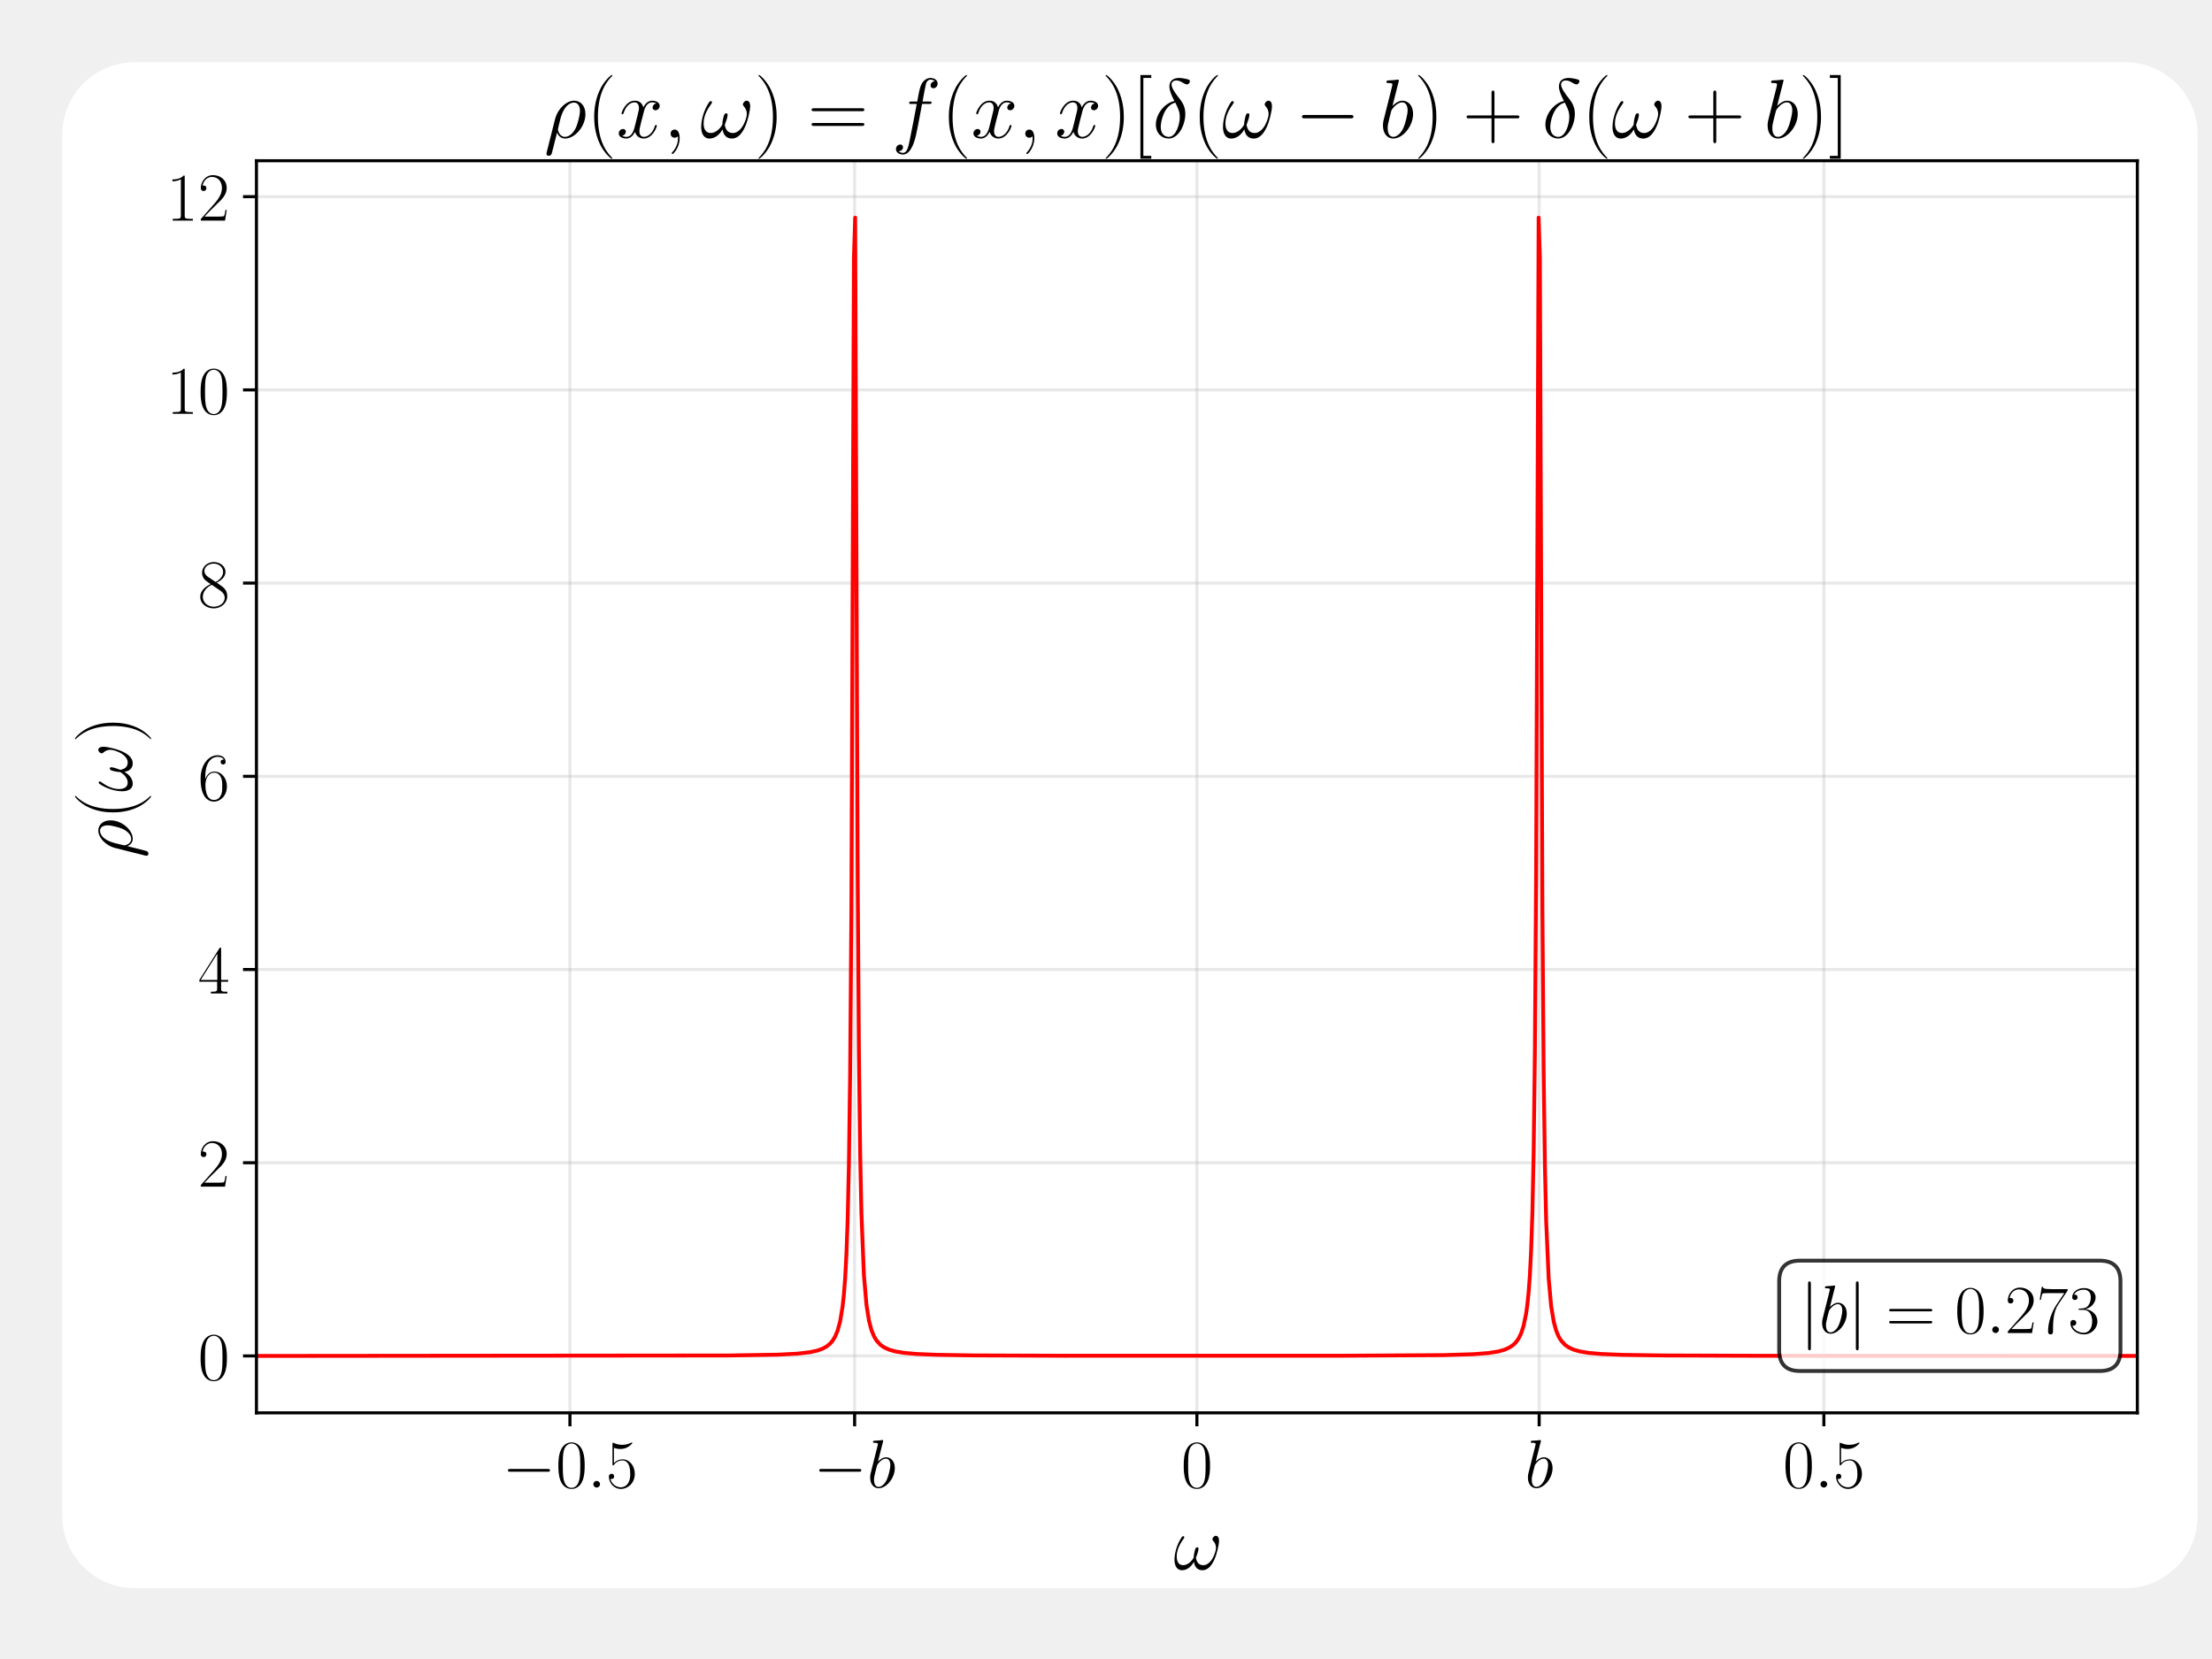
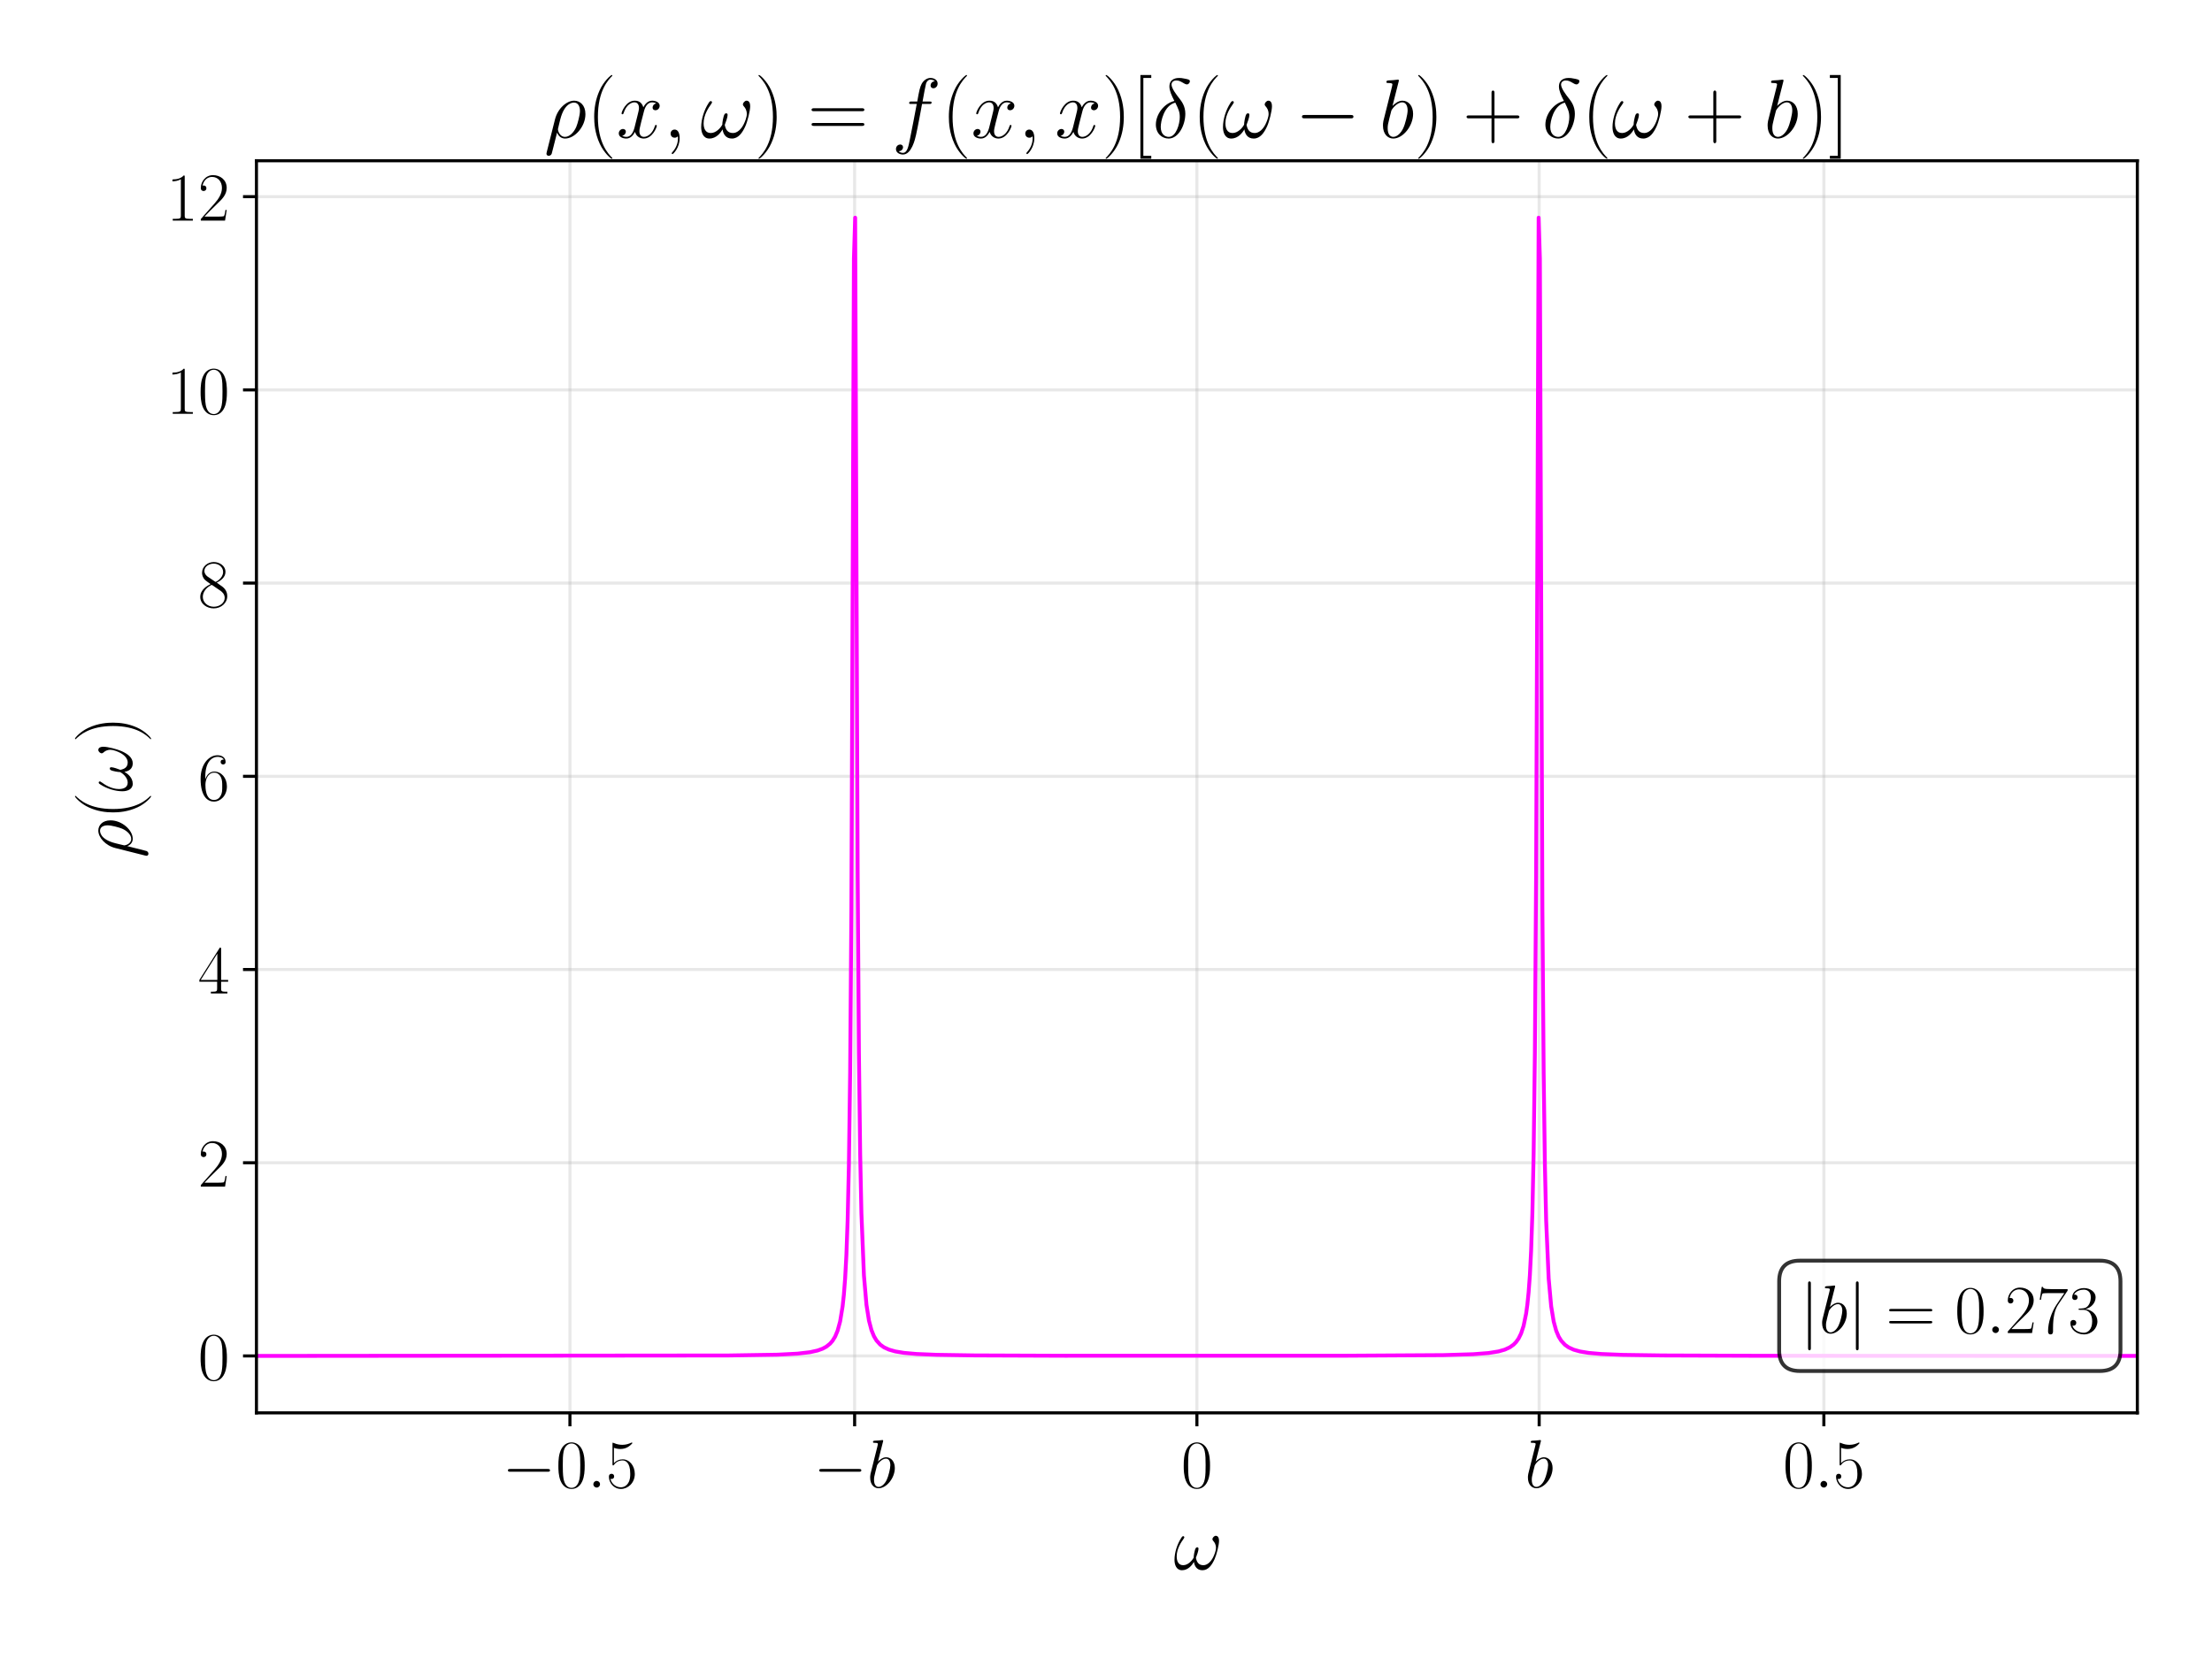
- <svg xmlns="http://www.w3.org/2000/svg" xmlns:xlink="http://www.w3.org/1999/xlink" width="576pt" height="432pt" viewBox="0 0 576 432" version="1.1" id="svg80">
-   <defs id="defs1">
-     <style type="text/css" id="style1">*{stroke-linejoin: round; stroke-linecap: butt}</style>
-     <clipPath clipPathUnits="userSpaceOnUse" id="clipPath81">
-       <rect style="fill:none;fill-rule:evenodd;stroke:none;stroke-width:0.75" id="rect82" width="556.067" height="397.35" x="16.207" y="16.207" ry="18.867" />
-     </clipPath>
+ <svg xmlns="http://www.w3.org/2000/svg" xmlns:xlink="http://www.w3.org/1999/xlink" width="576pt" height="432pt" viewBox="0 0 576 432" version="1.1">
+   <defs>
+     <style type="text/css">*{stroke-linejoin: round; stroke-linecap: butt}</style>
  </defs>
-   <g id="figure_1" clip-path="url(#clipPath81)">
+   <g id="figure_1">
    <g id="patch_1">
-       <path d="M 0 432  L 576 432  L 576 0  L 0 0  z " style="fill: #ffffff" id="path1" />
+       <path d="M 0 432  L 576 432  L 576 0  L 0 0  z " style="fill: #ffffff" />
    </g>
    <g id="axes_1">
      <g id="patch_2">
-         <path d="M 66.779 367.906  L 556.56 367.906  L 556.56 41.859  L 66.779 41.859  z " style="fill: #ffffff" id="path2" />
+         <path d="M 66.779 367.906  L 556.56 367.906  L 556.56 41.859  L 66.779 41.859  z " style="fill: #ffffff" />
      </g>
      <g id="matplotlib.axis_1">
        <g id="xtick_1">
          <g id="line2d_1">
-             <path d="M 222.544 367.906  L 222.544 41.859  " clip-path="url(#pbffa033e73)" style="fill: none; stroke: #b0b0b0; stroke-opacity: 0.3; stroke-width: 0.8; stroke-linecap: square" id="path3" />
+             <path d="M 222.544 367.906  L 222.544 41.859  " clip-path="url(#pb29cb94451)" style="fill: none; stroke: #b0b0b0; stroke-opacity: 0.3; stroke-width: 0.8; stroke-linecap: square" />
          </g>
          <g id="line2d_2">
-             <defs id="defs3">
-               <path id="m4eaf284993" d="M 0 0  L 0 3.5  " style="stroke: #000000; stroke-width: 0.8" />
+             <defs>
+               <path id="m67c2000b93" d="M 0 0  L 0 3.5  " style="stroke: #000000; stroke-width: 0.8" />
            </defs>
-             <g id="g3">
-               <use xlink:href="#m4eaf284993" x="222.544" y="367.906" style="stroke: #000000; stroke-width: 0.8" id="use3" />
+             <g>
+               <use xlink:href="#m67c2000b93" x="222.544" y="367.906" style="stroke: #000000; stroke-width: 0.8" />
            </g>
          </g>
          <g id="text_1">
-             <g transform="translate(211.8371 387.3593) scale(0.18 -0.18)" id="g5">
-               <defs id="defs4">
+             <g transform="translate(211.8371 387.3593) scale(0.18 -0.18)">
+               <defs>
                <path id="CMSY10-0" d="M 4218 1472  C 4326 1472 4442 1472 4442 1600  C 4442 1728 4326 1728 4218 1728  L 755 1728  C 646 1728 531 1728 531 1600  C 531 1472 646 1472 755 1472  L 4218 1472  z " transform="scale(0.015625)" />
                <path id="CMMI12-62" d="M 1478 4257  C 1485 4283 1498 4321 1498 4352  C 1498 4416 1434 4416 1421 4416  C 1414 4416 1184 4393 1069 4377  C 960 4377 864 4358 749 4358  C 595 4345 550 4339 550 4224  C 550 4160 614 4160 678 4160  C 1005 4160 1005 4103 1005 4040  C 1005 3996 954 3811 928 3696  L 774 3085  C 710 2831 346 1387 320 1272  C 288 1114 288 1005 288 922  C 288 274 653 -64 1069 -64  C 1811 -64 2579 888 2579 1814  C 2579 2401 2246 2816 1766 2816  C 1434 2816 1133 2542 1011 2414  L 1478 4257  z M 1075 64  C 870 64 646 217 646 715  C 646 926 666 1047 781 1494  C 800 1577 902 1986 928 2069  C 941 2120 1318 2689 1754 2689  C 2035 2689 2163 2408 2163 2076  C 2163 1769 1984 1047 1824 715  C 1664 370 1370 64 1075 64  z " transform="scale(0.015625)" />
              </defs>
-               <use xlink:href="#CMSY10-0" transform="scale(0.996264)" id="use4" />
-               <use xlink:href="#CMMI12-62" transform="translate(77.48747 0) scale(0.996264)" id="use5" />
+               <use xlink:href="#CMSY10-0" transform="scale(0.996264)" />
+               <use xlink:href="#CMMI12-62" transform="translate(77.48747 0) scale(0.996264)" />
            </g>
          </g>
        </g>
        <g id="xtick_2">
          <g id="line2d_3">
-             <path d="M 148.409 367.906  L 148.409 41.859  " clip-path="url(#pbffa033e73)" style="fill: none; stroke: #b0b0b0; stroke-opacity: 0.3; stroke-width: 0.8; stroke-linecap: square" id="path5" />
+             <path d="M 148.409 367.906  L 148.409 41.859  " clip-path="url(#pb29cb94451)" style="fill: none; stroke: #b0b0b0; stroke-opacity: 0.3; stroke-width: 0.8; stroke-linecap: square" />
          </g>
          <g id="line2d_4">
-             <g id="g6">
-               <use xlink:href="#m4eaf284993" x="148.409" y="367.906" style="stroke: #000000; stroke-width: 0.8" id="use6" />
+             <g>
+               <use xlink:href="#m67c2000b93" x="148.409" y="367.906" style="stroke: #000000; stroke-width: 0.8" />
            </g>
          </g>
          <g id="text_2">
-             <g transform="translate(130.7725 387.3593) scale(0.18 -0.18)" id="g10">
-               <defs id="defs6">
+             <g transform="translate(130.7725 387.3593) scale(0.18 -0.18)">
+               <defs>
                <path id="CMR17-30" d="M 2688 2025  C 2688 2416 2682 3080 2413 3591  C 2176 4039 1798 4198 1466 4198  C 1158 4198 768 4058 525 3597  C 269 3118 243 2524 243 2025  C 243 1661 250 1106 448 619  C 723 -39 1216 -128 1466 -128  C 1760 -128 2208 -7 2470 600  C 2662 1042 2688 1559 2688 2025  z M 1466 -26  C 1056 -26 813 325 723 812  C 653 1188 653 1738 653 2096  C 653 2588 653 2997 736 3387  C 858 3929 1216 4096 1466 4096  C 1728 4096 2067 3923 2189 3400  C 2272 3036 2278 2607 2278 2096  C 2278 1680 2278 1169 2202 792  C 2067 95 1690 -26 1466 -26  z " transform="scale(0.015625)" />
                <path id="CMMI12-3a" d="M 1178 307  C 1178 492 1024 619 870 619  C 685 619 557 466 557 313  C 557 128 710 0 864 0  C 1050 0 1178 153 1178 307  z " transform="scale(0.015625)" />
                <path id="CMR17-35" d="M 730 3692  C 794 3666 1056 3584 1325 3584  C 1920 3584 2246 3911 2432 4100  C 2432 4157 2432 4192 2394 4192  C 2387 4192 2374 4192 2323 4163  C 2099 4058 1837 3973 1517 3973  C 1325 3973 1037 3999 723 4139  C 653 4171 640 4171 634 4171  C 602 4171 595 4164 595 4037  L 595 2203  C 595 2089 595 2057 659 2057  C 691 2057 704 2070 736 2114  C 941 2401 1222 2522 1542 2522  C 1766 2522 2246 2382 2246 1289  C 2246 1085 2246 715 2054 421  C 1894 159 1645 25 1370 25  C 947 25 518 320 403 814  C 429 807 480 795 506 795  C 589 795 749 840 749 1038  C 749 1210 627 1280 506 1280  C 358 1280 262 1190 262 1011  C 262 454 704 -128 1382 -128  C 2042 -128 2669 440 2669 1264  C 2669 2030 2170 2624 1549 2624  C 1222 2624 947 2503 730 2274  L 730 3692  z " transform="scale(0.015625)" />
              </defs>
-               <use xlink:href="#CMSY10-0" transform="scale(0.996264)" id="use7" />
-               <use xlink:href="#CMR17-30" transform="translate(77.48747 0) scale(0.996264)" id="use8" />
-               <use xlink:href="#CMMI12-3a" transform="translate(123.1779 0) scale(0.996264)" id="use9" />
-               <use xlink:href="#CMR17-35" transform="translate(150.2751 0) scale(0.996264)" id="use10" />
+               <use xlink:href="#CMSY10-0" transform="scale(0.996264)" />
+               <use xlink:href="#CMR17-30" transform="translate(77.48747 0) scale(0.996264)" />
+               <use xlink:href="#CMMI12-3a" transform="translate(123.1779 0) scale(0.996264)" />
+               <use xlink:href="#CMR17-35" transform="translate(150.2751 0) scale(0.996264)" />
            </g>
          </g>
        </g>
        <g id="xtick_3">
          <g id="line2d_5">
-             <path d="M 311.67 367.906  L 311.67 41.859  " clip-path="url(#pbffa033e73)" style="fill: none; stroke: #b0b0b0; stroke-opacity: 0.3; stroke-width: 0.8; stroke-linecap: square" id="path10" />
+             <path d="M 311.67 367.906  L 311.67 41.859  " clip-path="url(#pb29cb94451)" style="fill: none; stroke: #b0b0b0; stroke-opacity: 0.3; stroke-width: 0.8; stroke-linecap: square" />
          </g>
          <g id="line2d_6">
-             <g id="g11">
-               <use xlink:href="#m4eaf284993" x="311.67" y="367.906" style="stroke: #000000; stroke-width: 0.8" id="use11" />
+             <g>
+               <use xlink:href="#m67c2000b93" x="311.67" y="367.906" style="stroke: #000000; stroke-width: 0.8" />
            </g>
          </g>
          <g id="text_3">
-             <g transform="translate(307.5575 387.3593) scale(0.18 -0.18)" id="g12">
-               <use xlink:href="#CMR17-30" transform="scale(0.996264)" id="use12" />
+             <g transform="translate(307.5575 387.3593) scale(0.18 -0.18)">
+               <use xlink:href="#CMR17-30" transform="scale(0.996264)" />
            </g>
          </g>
        </g>
        <g id="xtick_4">
          <g id="line2d_7">
-             <path d="M 474.93 367.906  L 474.93 41.859  " clip-path="url(#pbffa033e73)" style="fill: none; stroke: #b0b0b0; stroke-opacity: 0.3; stroke-width: 0.8; stroke-linecap: square" id="path12" />
+             <path d="M 474.93 367.906  L 474.93 41.859  " clip-path="url(#pb29cb94451)" style="fill: none; stroke: #b0b0b0; stroke-opacity: 0.3; stroke-width: 0.8; stroke-linecap: square" />
          </g>
          <g id="line2d_8">
-             <g id="g13">
-               <use xlink:href="#m4eaf284993" x="474.93" y="367.906" style="stroke: #000000; stroke-width: 0.8" id="use13" />
+             <g>
+               <use xlink:href="#m67c2000b93" x="474.93" y="367.906" style="stroke: #000000; stroke-width: 0.8" />
            </g>
          </g>
          <g id="text_4">
-             <g transform="translate(464.2668 387.3593) scale(0.18 -0.18)" id="g16">
-               <use xlink:href="#CMR17-30" transform="scale(0.996264)" id="use14" />
-               <use xlink:href="#CMMI12-3a" transform="translate(45.69048 0) scale(0.996264)" id="use15" />
-               <use xlink:href="#CMR17-35" transform="translate(72.78765 0) scale(0.996264)" id="use16" />
+             <g transform="translate(464.2668 387.3593) scale(0.18 -0.18)">
+               <use xlink:href="#CMR17-30" transform="scale(0.996264)" />
+               <use xlink:href="#CMMI12-3a" transform="translate(45.69048 0) scale(0.996264)" />
+               <use xlink:href="#CMR17-35" transform="translate(72.78765 0) scale(0.996264)" />
            </g>
          </g>
        </g>
        <g id="xtick_5">
          <g id="line2d_9">
-             <path d="M 400.795 367.906  L 400.795 41.859  " clip-path="url(#pbffa033e73)" style="fill: none; stroke: #b0b0b0; stroke-opacity: 0.3; stroke-width: 0.8; stroke-linecap: square" id="path16" />
+             <path d="M 400.795 367.906  L 400.795 41.859  " clip-path="url(#pb29cb94451)" style="fill: none; stroke: #b0b0b0; stroke-opacity: 0.3; stroke-width: 0.8; stroke-linecap: square" />
          </g>
          <g id="line2d_10">
-             <g id="g17">
-               <use xlink:href="#m4eaf284993" x="400.795" y="367.906" style="stroke: #000000; stroke-width: 0.8" id="use17" />
+             <g>
+               <use xlink:href="#m67c2000b93" x="400.795" y="367.906" style="stroke: #000000; stroke-width: 0.8" />
            </g>
          </g>
          <g id="text_5">
-             <g transform="translate(397.0626 387.3593) scale(0.18 -0.18)" id="g18">
-               <use xlink:href="#CMMI12-62" transform="scale(0.996264)" id="use18" />
+             <g transform="translate(397.0626 387.3593) scale(0.18 -0.18)">
+               <use xlink:href="#CMMI12-62" transform="scale(0.996264)" />
            </g>
          </g>
        </g>
        <g id="text_6">
-           <g transform="translate(305.5952 408.6844) scale(0.2 -0.2)" id="g19">
-             <defs id="defs18">
+           <g transform="translate(305.5952 408.6844) scale(0.2 -0.2)">
+             <defs>
              <path id="CMMI12-21" d="M 3802 2395  C 3802 2580 3750 2816 3526 2816  C 3398 2816 3251 2657 3251 2529  C 3251 2472 3277 2434 3328 2376  C 3424 2268 3546 2096 3546 1797  C 3546 1567 3405 1204 3302 1007  C 3123 656 2829 357 2496 357  C 2093 357 1939 615 1869 975  C 1939 1143 2086 1560 2086 1728  C 2086 1798 2061 1856 1978 1856  C 1933 1856 1882 1831 1850 1779  C 1760 1638 1677 1129 1683 994  C 1562 756 1216 357 806 357  C 378 357 262 733 262 1096  C 262 1758 678 2338 794 2497  C 858 2593 902 2657 902 2669  C 902 2714 877 2784 819 2784  C 717 2784 685 2701 634 2625  C 307 2121 77 1414 77 803  C 77 408 224 -64 704 -64  C 1235 -64 1568 391 1702 634  C 1754 275 1946 -64 2413 -64  C 2899 -64 3206 363 3437 879  C 3603 1249 3802 2045 3802 2395  z " transform="scale(0.015625)" />
            </defs>
-             <use xlink:href="#CMMI12-21" transform="scale(0.996264)" id="use19" />
+             <use xlink:href="#CMMI12-21" transform="scale(0.996264)" />
          </g>
        </g>
      </g>
      <g id="matplotlib.axis_2">
        <g id="ytick_1">
          <g id="line2d_11">
-             <path d="M 66.779 353.086  L 556.56 353.086  " clip-path="url(#pbffa033e73)" style="fill: none; stroke: #b0b0b0; stroke-opacity: 0.3; stroke-width: 0.8; stroke-linecap: square" id="path19" />
+             <path d="M 66.779 353.086  L 556.56 353.086  " clip-path="url(#pb29cb94451)" style="fill: none; stroke: #b0b0b0; stroke-opacity: 0.3; stroke-width: 0.8; stroke-linecap: square" />
          </g>
          <g id="line2d_12">
-             <defs id="defs19">
-               <path id="mec04e241e4" d="M 0 0  L -3.5 0  " style="stroke: #000000; stroke-width: 0.8" />
+             <defs>
+               <path id="m64b77caa52" d="M 0 0  L -3.5 0  " style="stroke: #000000; stroke-width: 0.8" />
            </defs>
-             <g id="g20">
-               <use xlink:href="#mec04e241e4" x="66.779" y="353.086" style="stroke: #000000; stroke-width: 0.8" id="use20" />
+             <g>
+               <use xlink:href="#m64b77caa52" x="66.779" y="353.086" style="stroke: #000000; stroke-width: 0.8" />
            </g>
          </g>
          <g id="text_7">
-             <g transform="translate(51.55495 359.3125) scale(0.18 -0.18)" id="g21">
-               <use xlink:href="#CMR17-30" transform="scale(0.996264)" id="use21" />
+             <g transform="translate(51.55495 359.3125) scale(0.18 -0.18)">
+               <use xlink:href="#CMR17-30" transform="scale(0.996264)" />
            </g>
          </g>
        </g>
        <g id="ytick_2">
          <g id="line2d_13">
-             <path d="M 66.779 302.774  L 556.56 302.774  " clip-path="url(#pbffa033e73)" style="fill: none; stroke: #b0b0b0; stroke-opacity: 0.3; stroke-width: 0.8; stroke-linecap: square" id="path21" />
+             <path d="M 66.779 302.774  L 556.56 302.774  " clip-path="url(#pb29cb94451)" style="fill: none; stroke: #b0b0b0; stroke-opacity: 0.3; stroke-width: 0.8; stroke-linecap: square" />
          </g>
          <g id="line2d_14">
-             <g id="g22">
-               <use xlink:href="#mec04e241e4" x="66.779" y="302.774" style="stroke: #000000; stroke-width: 0.8" id="use22" />
+             <g>
+               <use xlink:href="#m64b77caa52" x="66.779" y="302.774" style="stroke: #000000; stroke-width: 0.8" />
            </g>
          </g>
          <g id="text_8">
-             <g transform="translate(51.55495 309.0002) scale(0.18 -0.18)" id="g23">
-               <defs id="defs22">
+             <g transform="translate(51.55495 309.0002) scale(0.18 -0.18)">
+               <defs>
                <path id="CMR17-32" d="M 2669 989  L 2554 989  C 2490 536 2438 459 2413 420  C 2381 369 1920 369 1830 369  L 602 369  C 832 619 1280 1072 1824 1597  C 2214 1967 2669 2402 2669 3035  C 2669 3790 2067 4224 1395 4224  C 691 4224 262 3604 262 3030  C 262 2780 448 2748 525 2748  C 589 2748 781 2787 781 3010  C 781 3207 614 3264 525 3264  C 486 3264 448 3258 422 3245  C 544 3790 915 4058 1306 4058  C 1862 4058 2227 3617 2227 3035  C 2227 2479 1901 2000 1536 1584  L 262 146  L 262 0  L 2515 0  L 2669 989  z " transform="scale(0.015625)" />
              </defs>
-               <use xlink:href="#CMR17-32" transform="scale(0.996264)" id="use23" />
+               <use xlink:href="#CMR17-32" transform="scale(0.996264)" />
            </g>
          </g>
        </g>
        <g id="ytick_3">
          <g id="line2d_15">
-             <path d="M 66.779 252.461  L 556.56 252.461  " clip-path="url(#pbffa033e73)" style="fill: none; stroke: #b0b0b0; stroke-opacity: 0.3; stroke-width: 0.8; stroke-linecap: square" id="path23" />
+             <path d="M 66.779 252.461  L 556.56 252.461  " clip-path="url(#pb29cb94451)" style="fill: none; stroke: #b0b0b0; stroke-opacity: 0.3; stroke-width: 0.8; stroke-linecap: square" />
          </g>
          <g id="line2d_16">
-             <g id="g24">
-               <use xlink:href="#mec04e241e4" x="66.779" y="252.461" style="stroke: #000000; stroke-width: 0.8" id="use24" />
+             <g>
+               <use xlink:href="#m64b77caa52" x="66.779" y="252.461" style="stroke: #000000; stroke-width: 0.8" />
            </g>
          </g>
          <g id="text_9">
-             <g transform="translate(51.55495 258.6879) scale(0.18 -0.18)" id="g25">
-               <defs id="defs24">
+             <g transform="translate(51.55495 258.6879) scale(0.18 -0.18)">
+               <defs>
                <path id="CMR17-34" d="M 2150 4122  C 2150 4256 2144 4256 2029 4256  L 128 1254  L 128 1088  L 1779 1088  L 1779 457  C 1779 224 1766 160 1318 160  L 1197 160  L 1197 0  C 1402 0 1747 0 1965 0  C 2182 0 2528 0 2733 0  L 2733 160  L 2611 160  C 2163 160 2150 224 2150 457  L 2150 1088  L 2803 1088  L 2803 1254  L 2150 1254  L 2150 4122  z M 1798 3703  L 1798 1254  L 256 1254  L 1798 3703  z " transform="scale(0.015625)" />
              </defs>
-               <use xlink:href="#CMR17-34" transform="scale(0.996264)" id="use25" />
+               <use xlink:href="#CMR17-34" transform="scale(0.996264)" />
            </g>
          </g>
        </g>
        <g id="ytick_4">
          <g id="line2d_17">
-             <path d="M 66.779 202.149  L 556.56 202.149  " clip-path="url(#pbffa033e73)" style="fill: none; stroke: #b0b0b0; stroke-opacity: 0.3; stroke-width: 0.8; stroke-linecap: square" id="path25" />
+             <path d="M 66.779 202.149  L 556.56 202.149  " clip-path="url(#pb29cb94451)" style="fill: none; stroke: #b0b0b0; stroke-opacity: 0.3; stroke-width: 0.8; stroke-linecap: square" />
          </g>
          <g id="line2d_18">
-             <g id="g26">
-               <use xlink:href="#mec04e241e4" x="66.779" y="202.149" style="stroke: #000000; stroke-width: 0.8" id="use26" />
+             <g>
+               <use xlink:href="#m64b77caa52" x="66.779" y="202.149" style="stroke: #000000; stroke-width: 0.8" />
            </g>
          </g>
          <g id="text_10">
-             <g transform="translate(51.55495 208.3756) scale(0.18 -0.18)" id="g27">
-               <defs id="defs26">
+             <g transform="translate(51.55495 208.3756) scale(0.18 -0.18)">
+               <defs>
                <path id="CMR17-36" d="M 678 2176  C 678 3690 1395 4032 1811 4032  C 1946 4032 2272 4009 2400 3776  C 2298 3776 2106 3776 2106 3553  C 2106 3381 2246 3323 2336 3323  C 2394 3323 2566 3348 2566 3560  C 2566 3954 2246 4179 1805 4179  C 1043 4179 243 3390 243 1984  C 243 253 966 -128 1478 -128  C 2099 -128 2688 427 2688 1283  C 2688 2081 2170 2662 1517 2662  C 1126 2662 838 2407 678 1960  L 678 2176  z M 1478 25  C 691 25 691 1200 691 1436  C 691 1896 909 2560 1504 2560  C 1613 2560 1926 2560 2138 2120  C 2253 1870 2253 1609 2253 1289  C 2253 944 2253 690 2118 434  C 1978 171 1773 25 1478 25  z " transform="scale(0.015625)" />
              </defs>
-               <use xlink:href="#CMR17-36" transform="scale(0.996264)" id="use27" />
+               <use xlink:href="#CMR17-36" transform="scale(0.996264)" />
            </g>
          </g>
        </g>
        <g id="ytick_5">
          <g id="line2d_19">
-             <path d="M 66.779 151.837  L 556.56 151.837  " clip-path="url(#pbffa033e73)" style="fill: none; stroke: #b0b0b0; stroke-opacity: 0.3; stroke-width: 0.8; stroke-linecap: square" id="path27" />
+             <path d="M 66.779 151.837  L 556.56 151.837  " clip-path="url(#pb29cb94451)" style="fill: none; stroke: #b0b0b0; stroke-opacity: 0.3; stroke-width: 0.8; stroke-linecap: square" />
          </g>
          <g id="line2d_20">
-             <g id="g28">
-               <use xlink:href="#mec04e241e4" x="66.779" y="151.837" style="stroke: #000000; stroke-width: 0.8" id="use28" />
+             <g>
+               <use xlink:href="#m64b77caa52" x="66.779" y="151.837" style="stroke: #000000; stroke-width: 0.8" />
            </g>
          </g>
          <g id="text_11">
-             <g transform="translate(51.55495 158.0633) scale(0.18 -0.18)" id="g29">
-               <defs id="defs28">
+             <g transform="translate(51.55495 158.0633) scale(0.18 -0.18)">
+               <defs>
                <path id="CMR17-38" d="M 1741 2264  C 2144 2467 2554 2773 2554 3263  C 2554 3841 1990 4179 1472 4179  C 890 4179 378 3759 378 3180  C 378 3021 416 2747 666 2505  C 730 2442 998 2251 1171 2130  C 883 1983 211 1634 211 934  C 211 279 838 -128 1459 -128  C 2144 -128 2720 362 2720 1010  C 2720 1590 2330 1857 2074 2029  L 1741 2264  z M 902 2822  C 851 2854 595 3051 595 3351  C 595 3739 998 4032 1459 4032  C 1965 4032 2336 3676 2336 3262  C 2336 2669 1670 2331 1638 2331  C 1632 2331 1626 2331 1574 2370  L 902 2822  z M 2080 1519  C 2176 1449 2483 1240 2483 851  C 2483 381 2010 25 1472 25  C 890 25 448 438 448 940  C 448 1443 838 1862 1280 2060  L 2080 1519  z " transform="scale(0.015625)" />
              </defs>
-               <use xlink:href="#CMR17-38" transform="scale(0.996264)" id="use29" />
+               <use xlink:href="#CMR17-38" transform="scale(0.996264)" />
            </g>
          </g>
        </g>
        <g id="ytick_6">
          <g id="line2d_21">
-             <path d="M 66.779 101.524  L 556.56 101.524  " clip-path="url(#pbffa033e73)" style="fill: none; stroke: #b0b0b0; stroke-opacity: 0.3; stroke-width: 0.8; stroke-linecap: square" id="path29" />
+             <path d="M 66.779 101.524  L 556.56 101.524  " clip-path="url(#pb29cb94451)" style="fill: none; stroke: #b0b0b0; stroke-opacity: 0.3; stroke-width: 0.8; stroke-linecap: square" />
          </g>
          <g id="line2d_22">
-             <g id="g30">
-               <use xlink:href="#mec04e241e4" x="66.779" y="101.524" style="stroke: #000000; stroke-width: 0.8" id="use30" />
+             <g>
+               <use xlink:href="#m64b77caa52" x="66.779" y="101.524" style="stroke: #000000; stroke-width: 0.8" />
            </g>
          </g>
          <g id="text_12">
-             <g transform="translate(43.33067 107.751) scale(0.18 -0.18)" id="g32">
-               <defs id="defs30">
+             <g transform="translate(43.33067 107.751) scale(0.18 -0.18)">
+               <defs>
                <path id="CMR17-31" d="M 1702 4058  C 1702 4192 1696 4192 1606 4192  C 1357 3916 979 3827 621 3827  C 602 3827 570 3827 563 3808  C 557 3795 557 3782 557 3648  C 755 3648 1088 3686 1344 3839  L 1344 461  C 1344 236 1331 160 781 160  L 589 160  L 589 0  C 896 0 1216 0 1523 0  C 1830 0 2150 0 2458 0  L 2458 160  L 2266 160  C 1715 160 1702 230 1702 458  L 1702 4058  z " transform="scale(0.015625)" />
              </defs>
-               <use xlink:href="#CMR17-31" transform="scale(0.996264)" id="use31" />
-               <use xlink:href="#CMR17-30" transform="translate(45.69048 0) scale(0.996264)" id="use32" />
+               <use xlink:href="#CMR17-31" transform="scale(0.996264)" />
+               <use xlink:href="#CMR17-30" transform="translate(45.69048 0) scale(0.996264)" />
            </g>
          </g>
        </g>
        <g id="ytick_7">
          <g id="line2d_23">
-             <path d="M 66.779 51.212  L 556.56 51.212  " clip-path="url(#pbffa033e73)" style="fill: none; stroke: #b0b0b0; stroke-opacity: 0.3; stroke-width: 0.8; stroke-linecap: square" id="path32" />
+             <path d="M 66.779 51.212  L 556.56 51.212  " clip-path="url(#pb29cb94451)" style="fill: none; stroke: #b0b0b0; stroke-opacity: 0.3; stroke-width: 0.8; stroke-linecap: square" />
          </g>
          <g id="line2d_24">
-             <g id="g33">
-               <use xlink:href="#mec04e241e4" x="66.779" y="51.212" style="stroke: #000000; stroke-width: 0.8" id="use33" />
+             <g>
+               <use xlink:href="#m64b77caa52" x="66.779" y="51.212" style="stroke: #000000; stroke-width: 0.8" />
            </g>
          </g>
          <g id="text_13">
-             <g transform="translate(43.33067 57.43868) scale(0.18 -0.18)" id="g35">
-               <use xlink:href="#CMR17-31" transform="scale(0.996264)" id="use34" />
-               <use xlink:href="#CMR17-32" transform="translate(45.69048 0) scale(0.996264)" id="use35" />
+             <g transform="translate(43.33067 57.43868) scale(0.18 -0.18)">
+               <use xlink:href="#CMR17-31" transform="scale(0.996264)" />
+               <use xlink:href="#CMR17-32" transform="translate(45.69048 0) scale(0.996264)" />
            </g>
          </g>
        </g>
        <g id="text_14">
-           <g transform="translate(34.36602 223.4017) rotate(-90) scale(0.2 -0.2)" id="g39">
-             <defs id="defs35">
+           <g transform="translate(34.36602 223.4017) rotate(-90) scale(0.2 -0.2)">
+             <defs>
              <path id="CMMI12-1a" d="M 198 -1107  C 192 -1139 179 -1177 179 -1216  C 179 -1312 256 -1376 352 -1376  C 448 -1376 538 -1312 576 -1222  C 602 -1164 781 -397 986 390  C 1114 70 1350 -64 1600 -64  C 2323 -64 3142 830 3142 1795  C 3142 2478 2726 2816 2285 2816  C 1722 2816 1037 2235 826 1385  L 198 -1107  z M 1594 64  C 1158 64 1050 569 1050 645  C 1050 684 1210 1295 1229 1391  C 1555 2670 2182 2670 2278 2670  C 2566 2670 2726 2410 2726 2036  C 2726 1712 2554 1084 2445 819  C 2253 381 1920 64 1594 64  z " transform="scale(0.015625)" />
              <path id="CMR17-28" d="M 1958 -1561  C 1958 -1555 1958 -1542 1939 -1523  C 1645 -1224 858 -407 858 1581  C 858 3569 1632 4379 1946 4697  C 1946 4704 1958 4717 1958 4736  C 1958 4755 1939 4768 1914 4768  C 1843 4768 1299 4296 986 3594  C 666 2887 576 2199 576 1588  C 576 1128 621 351 1005 -471  C 1312 -1135 1837 -1600 1914 -1600  C 1946 -1600 1958 -1587 1958 -1561  z " transform="scale(0.015625)" />
              <path id="CMR17-29" d="M 1683 1581  C 1683 2040 1638 2817 1254 3639  C 947 4303 422 4768 346 4768  C 326 4768 301 4761 301 4729  C 301 4717 307 4710 314 4697  C 621 4378 1402 3568 1402 1584  C 1402 -407 627 -1217 314 -1537  C 307 -1549 301 -1556 301 -1568  C 301 -1600 326 -1600 346 -1600  C 416 -1600 960 -1128 1274 -426  C 1594 281 1683 969 1683 1581  z " transform="scale(0.015625)" />
            </defs>
-             <use xlink:href="#CMMI12-1a" transform="scale(0.996264)" id="use36" />
-             <use xlink:href="#CMR17-28" transform="translate(50.31437 0) scale(0.996264)" id="use37" />
-             <use xlink:href="#CMMI12-21" transform="translate(85.59514 0) scale(0.996264)" id="use38" />
-             <use xlink:href="#CMR17-29" transform="translate(149.9135 0) scale(0.996264)" id="use39" />
+             <use xlink:href="#CMMI12-1a" transform="scale(0.996264)" />
+             <use xlink:href="#CMR17-28" transform="translate(50.31437 0) scale(0.996264)" />
+             <use xlink:href="#CMMI12-21" transform="translate(85.59514 0) scale(0.996264)" />
+             <use xlink:href="#CMR17-29" transform="translate(149.9135 0) scale(0.996264)" />
          </g>
        </g>
      </g>
      <g id="line2d_25">
-         <path d="M 66.585 353.079  L 189.699 352.961  L 202.435 352.756  L 207.66 352.487  L 210.925 352.107  L 212.885 351.673  L 214.191 351.201  L 215.171 350.672  L 216.15 349.885  L 216.804 349.126  L 217.457 348.063  L 218.11 346.509  L 218.763 344.113  L 219.416 340.149  L 219.743 337.123  L 220.069 332.925  L 220.396 326.889  L 220.722 317.821  L 221.049 303.472  L 221.375 279.389  L 221.702 236.772  L 222.355 67.345  L 222.682 56.679  L 223.335 227.58  L 223.661 274.268  L 223.988 300.516  L 224.314 316.01  L 224.968 332.127  L 225.621 339.736  L 226.274 343.874  L 226.927 346.358  L 227.58 347.962  L 228.233 349.055  L 229.213 350.141  L 230.193 350.841  L 231.499 351.443  L 233.132 351.908  L 235.418 352.286  L 238.683 352.575  L 243.908 352.791  L 253.705 352.944  L 277.217 353.033  L 349.387 353.028  L 375.839 352.868  L 383.676 352.631  L 387.595 352.325  L 390.208 351.908  L 391.84 351.443  L 393.147 350.841  L 394.126 350.141  L 394.779 349.476  L 395.433 348.558  L 396.086 347.241  L 396.739 345.26  L 397.392 342.088  L 397.719 339.736  L 398.045 336.558  L 398.372 332.127  L 398.698 325.715  L 399.025 316.01  L 399.351 300.516  L 399.678 274.268  L 400.004 227.58  L 400.658 56.679  L 400.984 67.345  L 401.637 236.772  L 401.964 279.389  L 402.29 303.472  L 402.617 317.821  L 403.27 332.925  L 403.923 340.149  L 404.576 344.113  L 405.229 346.509  L 405.883 348.063  L 406.536 349.126  L 407.515 350.185  L 408.495 350.871  L 409.801 351.463  L 411.434 351.92  L 413.72 352.294  L 416.986 352.579  L 422.537 352.803  L 432.987 352.955  L 458.459 353.044  L 556.754 353.079  L 556.754 353.079  " clip-path="url(#pbffa033e73)" style="fill: none; stroke: #ff0000; stroke-linecap: square" id="path39" />
+         <path d="M 66.585 353.079  L 189.699 352.961  L 202.435 352.756  L 207.66 352.487  L 210.925 352.107  L 212.885 351.673  L 214.191 351.201  L 215.171 350.672  L 216.15 349.885  L 216.804 349.126  L 217.457 348.063  L 218.11 346.509  L 218.763 344.113  L 219.416 340.149  L 219.743 337.123  L 220.069 332.925  L 220.396 326.889  L 220.722 317.821  L 221.049 303.472  L 221.375 279.389  L 221.702 236.772  L 222.355 67.345  L 222.682 56.679  L 223.335 227.58  L 223.661 274.268  L 223.988 300.516  L 224.314 316.01  L 224.968 332.127  L 225.621 339.736  L 226.274 343.874  L 226.927 346.358  L 227.58 347.962  L 228.233 349.055  L 229.213 350.141  L 230.193 350.841  L 231.499 351.443  L 233.132 351.908  L 235.418 352.286  L 238.683 352.575  L 243.908 352.791  L 253.705 352.944  L 277.217 353.033  L 349.387 353.028  L 375.839 352.868  L 383.676 352.631  L 387.595 352.325  L 390.208 351.908  L 391.84 351.443  L 393.147 350.841  L 394.126 350.141  L 394.779 349.476  L 395.433 348.558  L 396.086 347.241  L 396.739 345.26  L 397.392 342.088  L 397.719 339.736  L 398.045 336.558  L 398.372 332.127  L 398.698 325.715  L 399.025 316.01  L 399.351 300.516  L 399.678 274.268  L 400.004 227.58  L 400.658 56.679  L 400.984 67.345  L 401.637 236.772  L 401.964 279.389  L 402.29 303.472  L 402.617 317.821  L 403.27 332.925  L 403.923 340.149  L 404.576 344.113  L 405.229 346.509  L 405.883 348.063  L 406.536 349.126  L 407.515 350.185  L 408.495 350.871  L 409.801 351.463  L 411.434 351.92  L 413.72 352.294  L 416.986 352.579  L 422.537 352.803  L 432.987 352.955  L 458.459 353.044  L 556.754 353.079  L 556.754 353.079  " clip-path="url(#pb29cb94451)" style="fill: none; stroke: #ff00ff; stroke-linecap: square" />
      </g>
      <g id="patch_3">
-         <path d="M 66.779 367.906  L 66.779 41.859  " style="fill: none; stroke: #000000; stroke-width: 0.8; stroke-linejoin: miter; stroke-linecap: square" id="path40" />
+         <path d="M 66.779 367.906  L 66.779 41.859  " style="fill: none; stroke: #000000; stroke-width: 0.8; stroke-linejoin: miter; stroke-linecap: square" />
      </g>
      <g id="patch_4">
-         <path d="M 556.56 367.906  L 556.56 41.859  " style="fill: none; stroke: #000000; stroke-width: 0.8; stroke-linejoin: miter; stroke-linecap: square" id="path41" />
+         <path d="M 556.56 367.906  L 556.56 41.859  " style="fill: none; stroke: #000000; stroke-width: 0.8; stroke-linejoin: miter; stroke-linecap: square" />
      </g>
      <g id="patch_5">
-         <path d="M 66.779 367.906  L 556.56 367.906  " style="fill: none; stroke: #000000; stroke-width: 0.8; stroke-linejoin: miter; stroke-linecap: square" id="path42" />
+         <path d="M 66.779 367.906  L 556.56 367.906  " style="fill: none; stroke: #000000; stroke-width: 0.8; stroke-linejoin: miter; stroke-linecap: square" />
      </g>
      <g id="patch_6">
-         <path d="M 66.779 41.859  L 556.56 41.859  " style="fill: none; stroke: #000000; stroke-width: 0.8; stroke-linejoin: miter; stroke-linecap: square" id="path43" />
+         <path d="M 66.779 41.859  L 556.56 41.859  " style="fill: none; stroke: #000000; stroke-width: 0.8; stroke-linejoin: miter; stroke-linecap: square" />
      </g>
      <g id="text_15">
        <g id="patch_7">
-           <path d="M 468.69 357.004  L 546.764 357.004  Q 552.164 357.004 552.164 351.604  L 552.164 333.671  Q 552.164 328.271 546.764 328.271  L 468.69 328.271  Q 463.29 328.271 463.29 333.671  L 463.29 351.604  Q 463.29 357.004 468.69 357.004  z " style="fill: #ffffff; opacity: 0.8; stroke: #000000; stroke-linejoin: miter" id="path44" />
-         </g>
-         <g transform="translate(468.6901 347.1204) scale(0.18 -0.18)" id="g52">
-           <defs id="defs44">
+           <path d="M 468.69 357.004  L 546.764 357.004  Q 552.164 357.004 552.164 351.604  L 552.164 333.671  Q 552.164 328.271 546.764 328.271  L 468.69 328.271  Q 463.29 328.271 463.29 333.671  L 463.29 351.604  Q 463.29 357.004 468.69 357.004  z " style="fill: #ffffff; opacity: 0.8; stroke: #000000; stroke-linejoin: miter" />
+         </g>
+         <g transform="translate(468.6901 347.1204) scale(0.18 -0.18)">
+           <defs>
            <path id="CMSY10-6a" d="M 1018 4570  C 1018 4685 1018 4800 890 4800  C 762 4800 762 4685 762 4570  L 762 -1370  C 762 -1485 762 -1600 890 -1600  C 1018 -1600 1018 -1485 1018 -1370  L 1018 4570  z " transform="scale(0.015625)" />
            <path id="CMR17-3d" d="M 4115 2017  C 4211 2017 4307 2017 4307 2125  C 4307 2240 4198 2240 4090 2240  L 512 2240  C 403 2240 294 2240 294 2125  C 294 2017 390 2017 486 2017  L 4115 2017  z M 4090 896  C 4198 896 4307 896 4307 1011  C 4307 1119 4211 1119 4115 1119  L 486 1119  C 390 1119 294 1119 294 1011  C 294 896 403 896 512 896  L 4090 896  z " transform="scale(0.015625)" />
            <path id="CMR17-37" d="M 2886 3941  L 2886 4081  L 1382 4081  C 634 4081 621 4165 595 4288  L 480 4288  L 294 3094  L 410 3094  C 429 3215 474 3540 550 3661  C 589 3712 1062 3712 1171 3712  L 2579 3712  L 1869 2661  C 1395 1954 1069 999 1069 165  C 1069 89 1069 -128 1299 -128  C 1530 -128 1530 89 1530 171  L 1530 465  C 1530 1508 1709 2196 2003 2636  L 2886 3941  z " transform="scale(0.015625)" />
            <path id="CMR17-33" d="M 1414 2157  C 1984 2157 2234 1662 2234 1090  C 2234 320 1824 25 1453 25  C 1114 25 563 194 390 693  C 422 680 454 680 486 680  C 640 680 755 782 755 948  C 755 1133 614 1216 486 1216  C 378 1216 211 1165 211 926  C 211 335 787 -128 1466 -128  C 2176 -128 2720 430 2720 1085  C 2720 1707 2208 2157 1600 2227  C 2086 2328 2554 2756 2554 3329  C 2554 3820 2048 4179 1472 4179  C 890 4179 378 3829 378 3329  C 378 3110 544 3072 627 3072  C 762 3072 877 3155 877 3321  C 877 3486 762 3569 627 3569  C 602 3569 570 3569 544 3557  C 730 3959 1235 4032 1459 4032  C 1683 4032 2106 3925 2106 3320  C 2106 3143 2080 2828 1862 2550  C 1670 2304 1453 2304 1242 2284  C 1210 2284 1062 2269 1037 2269  C 992 2263 966 2257 966 2208  C 966 2163 973 2157 1101 2157  L 1414 2157  z " transform="scale(0.015625)" />
          </defs>
-           <use xlink:href="#CMSY10-6a" transform="scale(0.996264)" id="use44" />
-           <use xlink:href="#CMMI12-62" transform="translate(27.67409 0) scale(0.996264)" id="use45" />
-           <use xlink:href="#CMSY10-6a" transform="translate(69.14996 0) scale(0.996264)" id="use46" />
-           <use xlink:href="#CMR17-3d" transform="translate(124.4981 0) scale(0.996264)" id="use47" />
-           <use xlink:href="#CMR17-30" transform="translate(223.8868 0) scale(0.996264)" id="use48" />
-           <use xlink:href="#CMMI12-3a" transform="translate(269.5773 0) scale(0.996264)" id="use49" />
-           <use xlink:href="#CMR17-32" transform="translate(296.6745 0) scale(0.996264)" id="use50" />
-           <use xlink:href="#CMR17-37" transform="translate(342.365 0) scale(0.996264)" id="use51" />
-           <use xlink:href="#CMR17-33" transform="translate(388.0555 0) scale(0.996264)" id="use52" />
+           <use xlink:href="#CMSY10-6a" transform="scale(0.996264)" />
+           <use xlink:href="#CMMI12-62" transform="translate(27.67409 0) scale(0.996264)" />
+           <use xlink:href="#CMSY10-6a" transform="translate(69.14996 0) scale(0.996264)" />
+           <use xlink:href="#CMR17-3d" transform="translate(124.4981 0) scale(0.996264)" />
+           <use xlink:href="#CMR17-30" transform="translate(223.8868 0) scale(0.996264)" />
+           <use xlink:href="#CMMI12-3a" transform="translate(269.5773 0) scale(0.996264)" />
+           <use xlink:href="#CMR17-32" transform="translate(296.6745 0) scale(0.996264)" />
+           <use xlink:href="#CMR17-37" transform="translate(342.365 0) scale(0.996264)" />
+           <use xlink:href="#CMR17-33" transform="translate(388.0555 0) scale(0.996264)" />
        </g>
      </g>
      <g id="text_16">
-         <g transform="translate(141.6833 35.85862) scale(0.22 -0.22)" id="g80">
-           <defs id="defs52">
+         <g transform="translate(141.6833 35.85862) scale(0.22 -0.22)">
+           <defs>
            <path id="CMMI12-78" d="M 3034 2606  C 2829 2567 2752 2414 2752 2293  C 2752 2139 2874 2088 2963 2088  C 3155 2088 3290 2254 3290 2427  C 3290 2695 2982 2816 2714 2816  C 2323 2816 2106 2433 2048 2312  C 1901 2816 1504 2816 1389 2816  C 736 2816 390 1980 390 1839  C 390 1814 416 1782 461 1782  C 512 1782 525 1820 538 1846  C 755 2555 1184 2689 1370 2689  C 1658 2689 1715 2420 1715 2267  C 1715 2127 1677 1980 1600 1673  L 1382 798  C 1286 415 1101 64 762 64  C 730 64 570 64 435 147  C 666 192 717 383 717 460  C 717 588 621 664 499 664  C 346 664 179 530 179 326  C 179 57 480 -64 755 -64  C 1062 -64 1280 179 1414 441  C 1517 64 1837 -64 2074 -64  C 2726 -64 3072 773 3072 913  C 3072 945 3046 971 3008 971  C 2950 971 2944 939 2925 888  C 2752 326 2381 64 2093 64  C 1869 64 1747 230 1747 492  C 1747 632 1773 734 1875 1156  L 2099 2024  C 2195 2408 2413 2689 2707 2689  C 2720 2689 2899 2689 3034 2606  z " transform="scale(0.015625)" />
            <path id="CMMI12-3b" d="M 1248 -31  C 1248 343 1126 619 864 619  C 659 619 557 453 557 313  C 557 172 653 0 870 0  C 954 0 1024 26 1082 83  C 1094 96 1101 96 1107 96  C 1120 96 1120 5 1120 -27  C 1120 -240 1082 -659 710 -1080  C 640 -1157 640 -1170 640 -1183  C 640 -1216 672 -1248 704 -1248  C 755 -1248 1248 -771 1248 -31  z " transform="scale(0.015625)" />
            <path id="CMMI12-66" d="M 2854 2566  C 2982 2566 3034 2566 3034 2688  C 3034 2752 2982 2752 2867 2752  L 2349 2752  C 2470 3429 2560 3897 2611 4107  C 2650 4265 2784 4416 2950 4416  C 3085 4416 3219 4358 3283 4298  C 3034 4272 2957 4082 2957 3969  C 2957 3837 3053 3759 3174 3759  C 3302 3759 3494 3870 3494 4119  C 3494 4393 3226 4544 2944 4544  C 2669 4544 2400 4334 2272 4078  C 2157 3848 2093 3611 1946 2752  L 1517 2752  C 1395 2752 1331 2752 1331 2637  C 1331 2566 1370 2566 1498 2566  L 1907 2566  C 1792 1976 1530 542 1382 -137  C 1274 -689 1178 -1152 858 -1152  C 838 -1152 653 -1152 538 -1031  C 864 -1005 864 -726 864 -720  C 864 -593 768 -517 646 -517  C 518 -517 326 -625 326 -867  C 326 -1140 608 -1280 858 -1280  C 1510 -1280 1779 -118 1850 199  C 1965 688 2278 2376 2310 2566  L 2854 2566  z " transform="scale(0.015625)" />
            <path id="CMR17-5b" d="M 1504 -1600  L 1504 -1377  L 902 -1377  L 902 4544  L 1504 4544  L 1504 4767  L 678 4767  L 678 -1600  L 1504 -1600  z " transform="scale(0.015625)" />
            <path id="CMMI12-e" d="M 1664 2795  C 845 2597 256 1748 256 1001  C 256 319 717 -64 1229 -64  C 1984 -64 2496 970 2496 1818  C 2496 2392 2227 2744 2067 2954  C 1830 3254 1446 3746 1446 4052  C 1446 4161 1530 4352 1811 4352  C 2010 4352 2131 4282 2323 4173  C 2381 4134 2528 4052 2611 4052  C 2746 4052 2842 4185 2842 4287  C 2842 4409 2746 4428 2522 4479  C 2221 4543 2131 4543 2022 4543  C 1914 4543 1286 4543 1286 3892  C 1286 3579 1446 3216 1664 2795  z M 1734 2669  C 1978 2165 2074 1974 2074 1560  C 2074 1063 1805 63 1235 63  C 986 63 627 229 627 821  C 627 1235 864 2439 1734 2669  z " transform="scale(0.015625)" />
            <path id="CMR17-2b" d="M 2413 1472  L 4109 1472  C 4198 1472 4307 1472 4307 1580  C 4307 1695 4205 1695 4109 1695  L 2413 1695  L 2413 3386  C 2413 3475 2413 3584 2304 3584  C 2189 3584 2189 3482 2189 3386  L 2189 1695  L 493 1695  C 403 1695 294 1695 294 1587  C 294 1472 397 1472 493 1472  L 2189 1472  L 2189 -218  C 2189 -307 2189 -416 2298 -416  C 2413 -416 2413 -314 2413 -218  L 2413 1472  z " transform="scale(0.015625)" />
            <path id="CMR17-5d" d="M 915 4767  L 90 4767  L 90 4544  L 691 4544  L 691 -1377  L 90 -1377  L 90 -1600  L 915 -1600  L 915 4767  z " transform="scale(0.015625)" />
          </defs>
-           <use xlink:href="#CMMI12-1a" transform="scale(0.996264)" id="use53" />
-           <use xlink:href="#CMR17-28" transform="translate(50.31437 0) scale(0.996264)" id="use54" />
-           <use xlink:href="#CMMI12-78" transform="translate(85.59514 0) scale(0.996264)" id="use55" />
-           <use xlink:href="#CMMI12-3b" transform="translate(141.0292 0) scale(0.996264)" id="use56" />
-           <use xlink:href="#CMMI12-21" transform="translate(184.7308 0) scale(0.996264)" id="use57" />
-           <use xlink:href="#CMR17-29" transform="translate(249.0491 0) scale(0.996264)" id="use58" />
-           <use xlink:href="#CMR17-3d" transform="translate(312.0039 0) scale(0.996264)" id="use59" />
-           <use xlink:href="#CMMI12-66" transform="translate(411.3927 0) scale(0.996264)" id="use60" />
-           <use xlink:href="#CMR17-28" transform="translate(470.113 0) scale(0.996264)" id="use61" />
-           <use xlink:href="#CMMI12-78" transform="translate(505.3938 0) scale(0.996264)" id="use62" />
-           <use xlink:href="#CMMI12-3b" transform="translate(560.8278 0) scale(0.996264)" id="use63" />
-           <use xlink:href="#CMMI12-78" transform="translate(604.5294 0) scale(0.996264)" id="use64" />
-           <use xlink:href="#CMR17-29" transform="translate(659.9635 0) scale(0.996264)" id="use65" />
-           <use xlink:href="#CMR17-5b" transform="translate(695.2442 0) scale(0.996264)" id="use66" />
-           <use xlink:href="#CMMI12-e" transform="translate(720.1153 0) scale(0.996264)" id="use67" />
-           <use xlink:href="#CMR17-28" transform="translate(767.0567 0) scale(0.996264)" id="use68" />
-           <use xlink:href="#CMMI12-21" transform="translate(802.3375 0) scale(0.996264)" id="use69" />
-           <use xlink:href="#CMSY10-0" transform="translate(888.795 0) scale(0.996264)" id="use70" />
-           <use xlink:href="#CMMI12-62" transform="translate(988.4217 0) scale(0.996264)" id="use71" />
-           <use xlink:href="#CMR17-29" transform="translate(1029.898 0) scale(0.996264)" id="use72" />
-           <use xlink:href="#CMR17-2b" transform="translate(1087.318 0) scale(0.996264)" id="use73" />
-           <use xlink:href="#CMMI12-e" transform="translate(1181.172 0) scale(0.996264)" id="use74" />
-           <use xlink:href="#CMR17-28" transform="translate(1228.113 0) scale(0.996264)" id="use75" />
-           <use xlink:href="#CMMI12-21" transform="translate(1263.394 0) scale(0.996264)" id="use76" />
-           <use xlink:href="#CMR17-2b" transform="translate(1349.851 0) scale(0.996264)" id="use77" />
-           <use xlink:href="#CMMI12-62" transform="translate(1443.705 0) scale(0.996264)" id="use78" />
-           <use xlink:href="#CMR17-29" transform="translate(1485.181 0) scale(0.996264)" id="use79" />
-           <use xlink:href="#CMR17-5d" transform="translate(1520.462 0) scale(0.996264)" id="use80" />
+           <use xlink:href="#CMMI12-1a" transform="scale(0.996264)" />
+           <use xlink:href="#CMR17-28" transform="translate(50.31437 0) scale(0.996264)" />
+           <use xlink:href="#CMMI12-78" transform="translate(85.59514 0) scale(0.996264)" />
+           <use xlink:href="#CMMI12-3b" transform="translate(141.0292 0) scale(0.996264)" />
+           <use xlink:href="#CMMI12-21" transform="translate(184.7308 0) scale(0.996264)" />
+           <use xlink:href="#CMR17-29" transform="translate(249.0491 0) scale(0.996264)" />
+           <use xlink:href="#CMR17-3d" transform="translate(312.0039 0) scale(0.996264)" />
+           <use xlink:href="#CMMI12-66" transform="translate(411.3927 0) scale(0.996264)" />
+           <use xlink:href="#CMR17-28" transform="translate(470.113 0) scale(0.996264)" />
+           <use xlink:href="#CMMI12-78" transform="translate(505.3938 0) scale(0.996264)" />
+           <use xlink:href="#CMMI12-3b" transform="translate(560.8278 0) scale(0.996264)" />
+           <use xlink:href="#CMMI12-78" transform="translate(604.5294 0) scale(0.996264)" />
+           <use xlink:href="#CMR17-29" transform="translate(659.9635 0) scale(0.996264)" />
+           <use xlink:href="#CMR17-5b" transform="translate(695.2442 0) scale(0.996264)" />
+           <use xlink:href="#CMMI12-e" transform="translate(720.1153 0) scale(0.996264)" />
+           <use xlink:href="#CMR17-28" transform="translate(767.0567 0) scale(0.996264)" />
+           <use xlink:href="#CMMI12-21" transform="translate(802.3375 0) scale(0.996264)" />
+           <use xlink:href="#CMSY10-0" transform="translate(888.795 0) scale(0.996264)" />
+           <use xlink:href="#CMMI12-62" transform="translate(988.4217 0) scale(0.996264)" />
+           <use xlink:href="#CMR17-29" transform="translate(1029.898 0) scale(0.996264)" />
+           <use xlink:href="#CMR17-2b" transform="translate(1087.318 0) scale(0.996264)" />
+           <use xlink:href="#CMMI12-e" transform="translate(1181.172 0) scale(0.996264)" />
+           <use xlink:href="#CMR17-28" transform="translate(1228.113 0) scale(0.996264)" />
+           <use xlink:href="#CMMI12-21" transform="translate(1263.394 0) scale(0.996264)" />
+           <use xlink:href="#CMR17-2b" transform="translate(1349.851 0) scale(0.996264)" />
+           <use xlink:href="#CMMI12-62" transform="translate(1443.705 0) scale(0.996264)" />
+           <use xlink:href="#CMR17-29" transform="translate(1485.181 0) scale(0.996264)" />
+           <use xlink:href="#CMR17-5d" transform="translate(1520.462 0) scale(0.996264)" />
        </g>
      </g>
    </g>
  </g>
-   <defs id="defs80">
-     <clipPath id="pbffa033e73">
-       <rect x="66.779" y="41.859" width="489.781" height="326.047" id="rect80" />
+   <defs>
+     <clipPath id="pb29cb94451">
+       <rect x="66.779" y="41.859" width="489.781" height="326.047" />
    </clipPath>
  </defs>
</svg>
